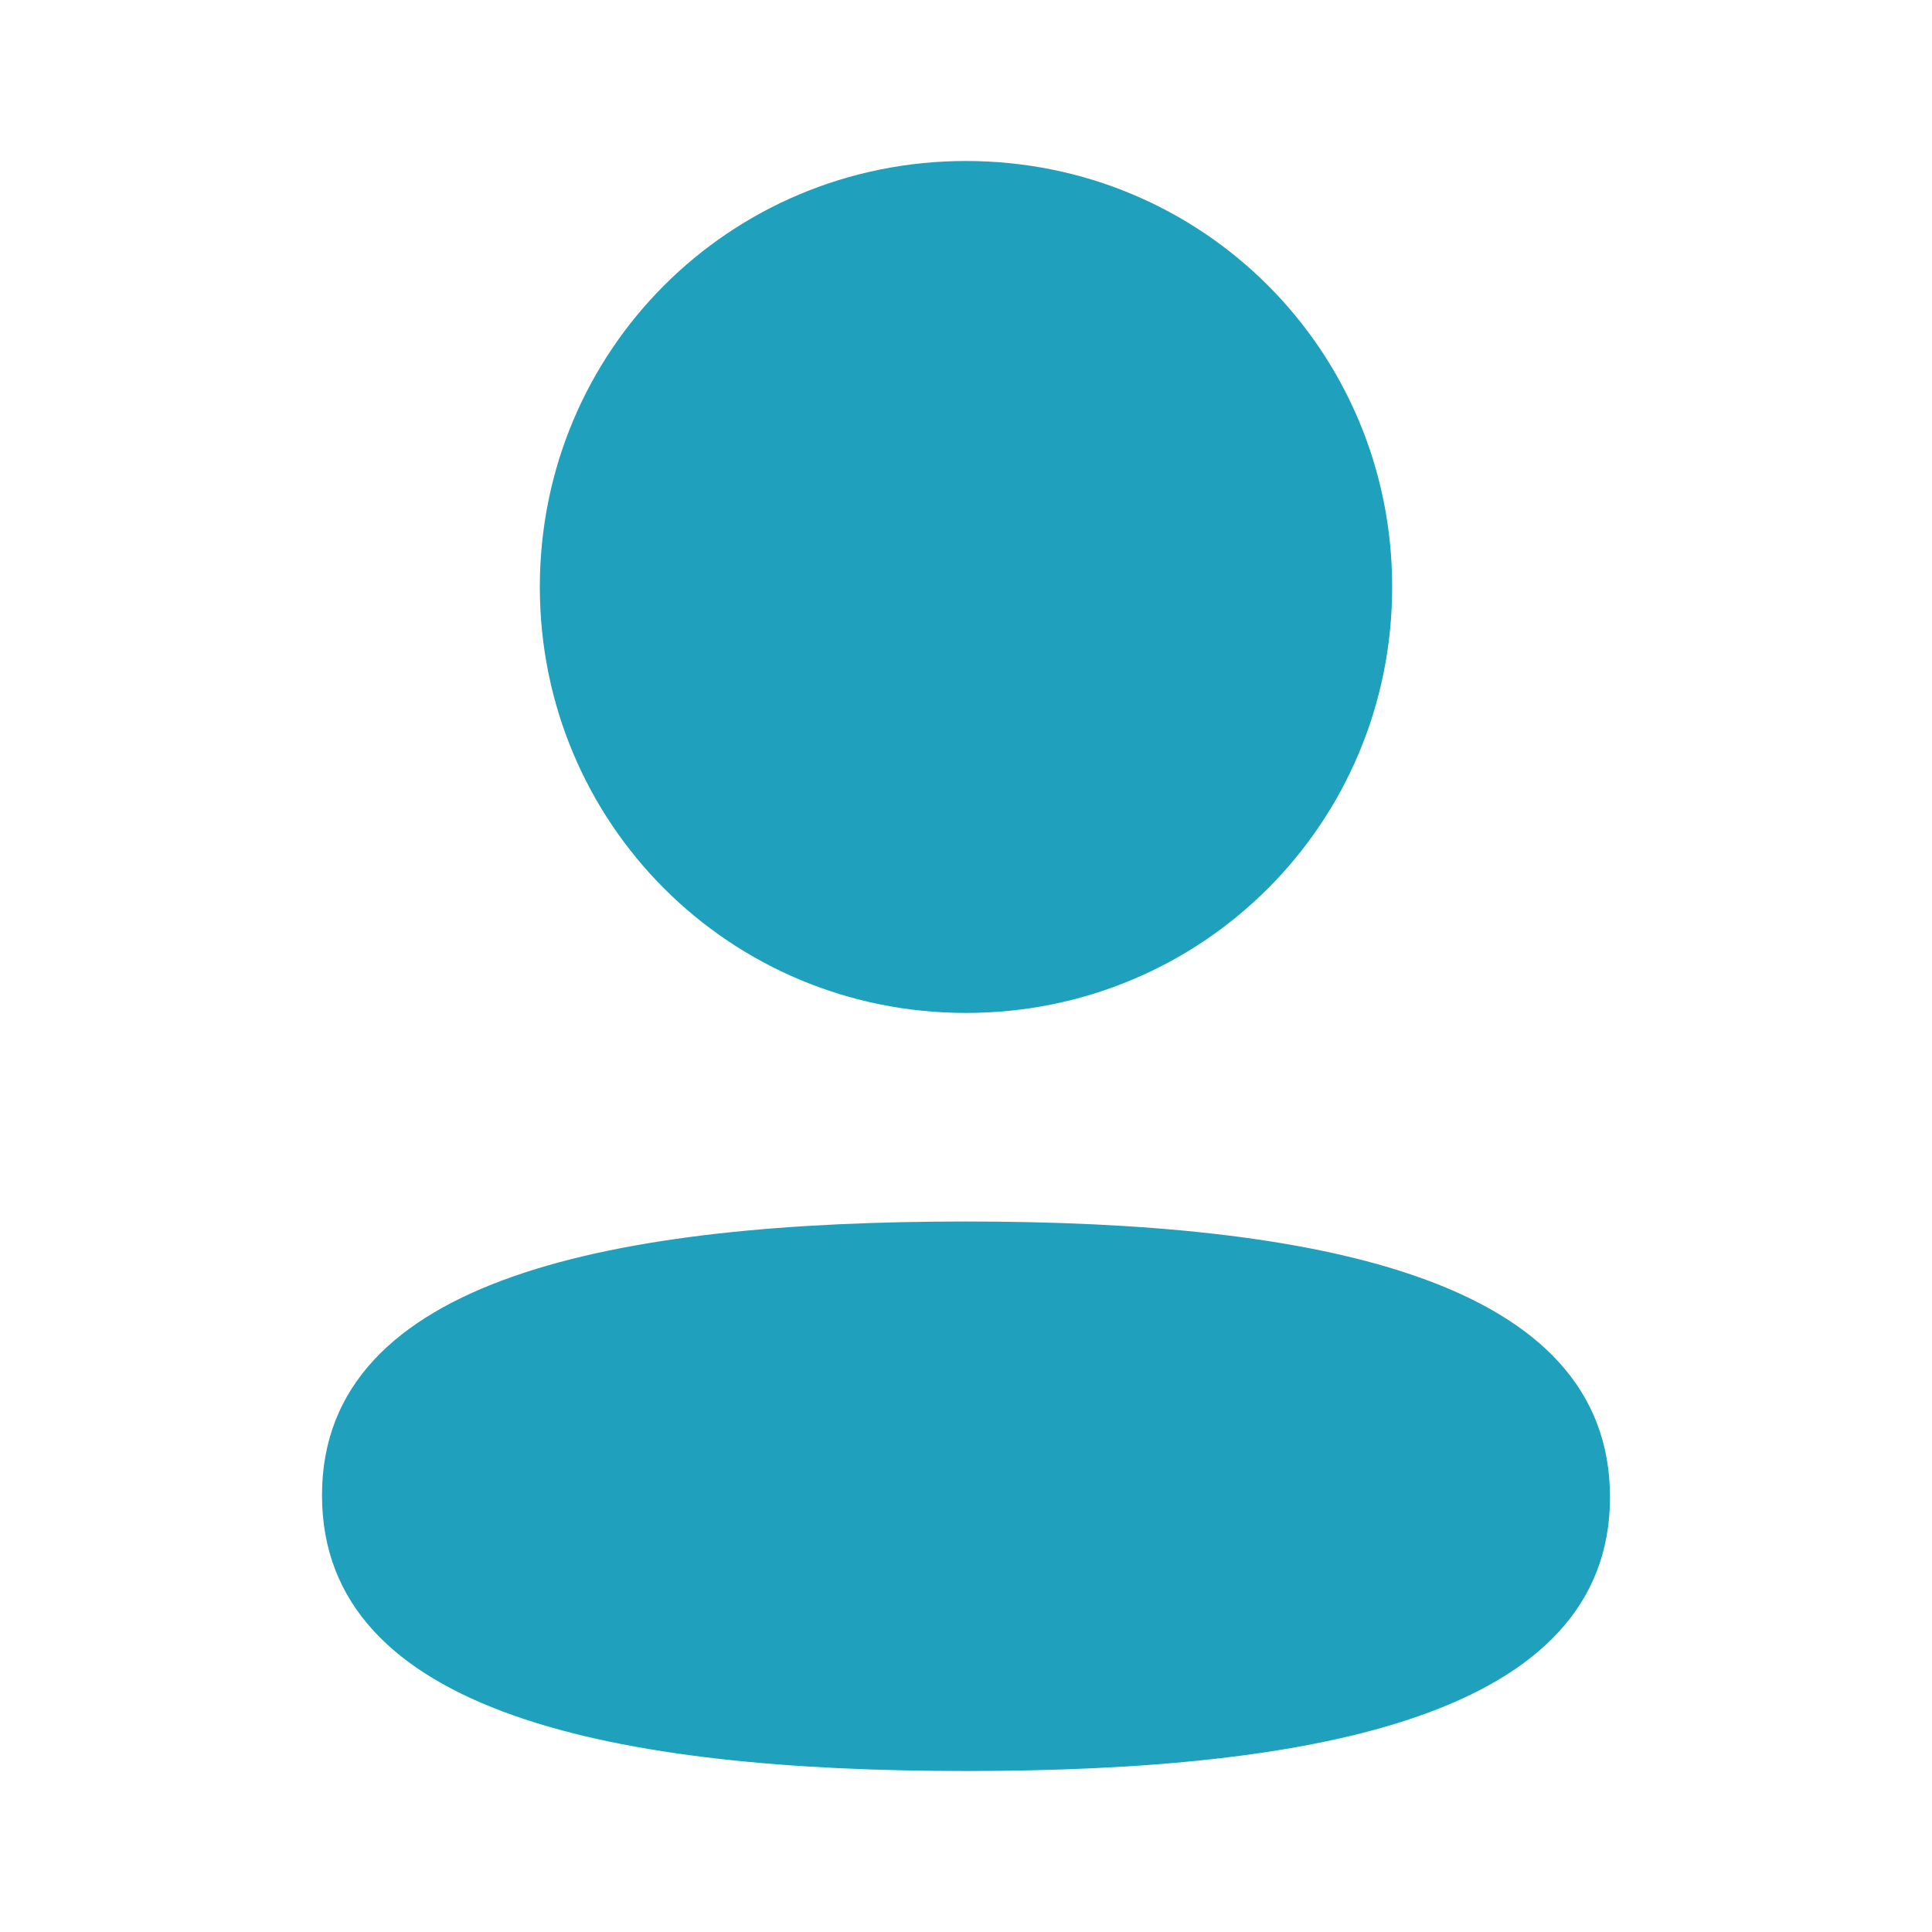
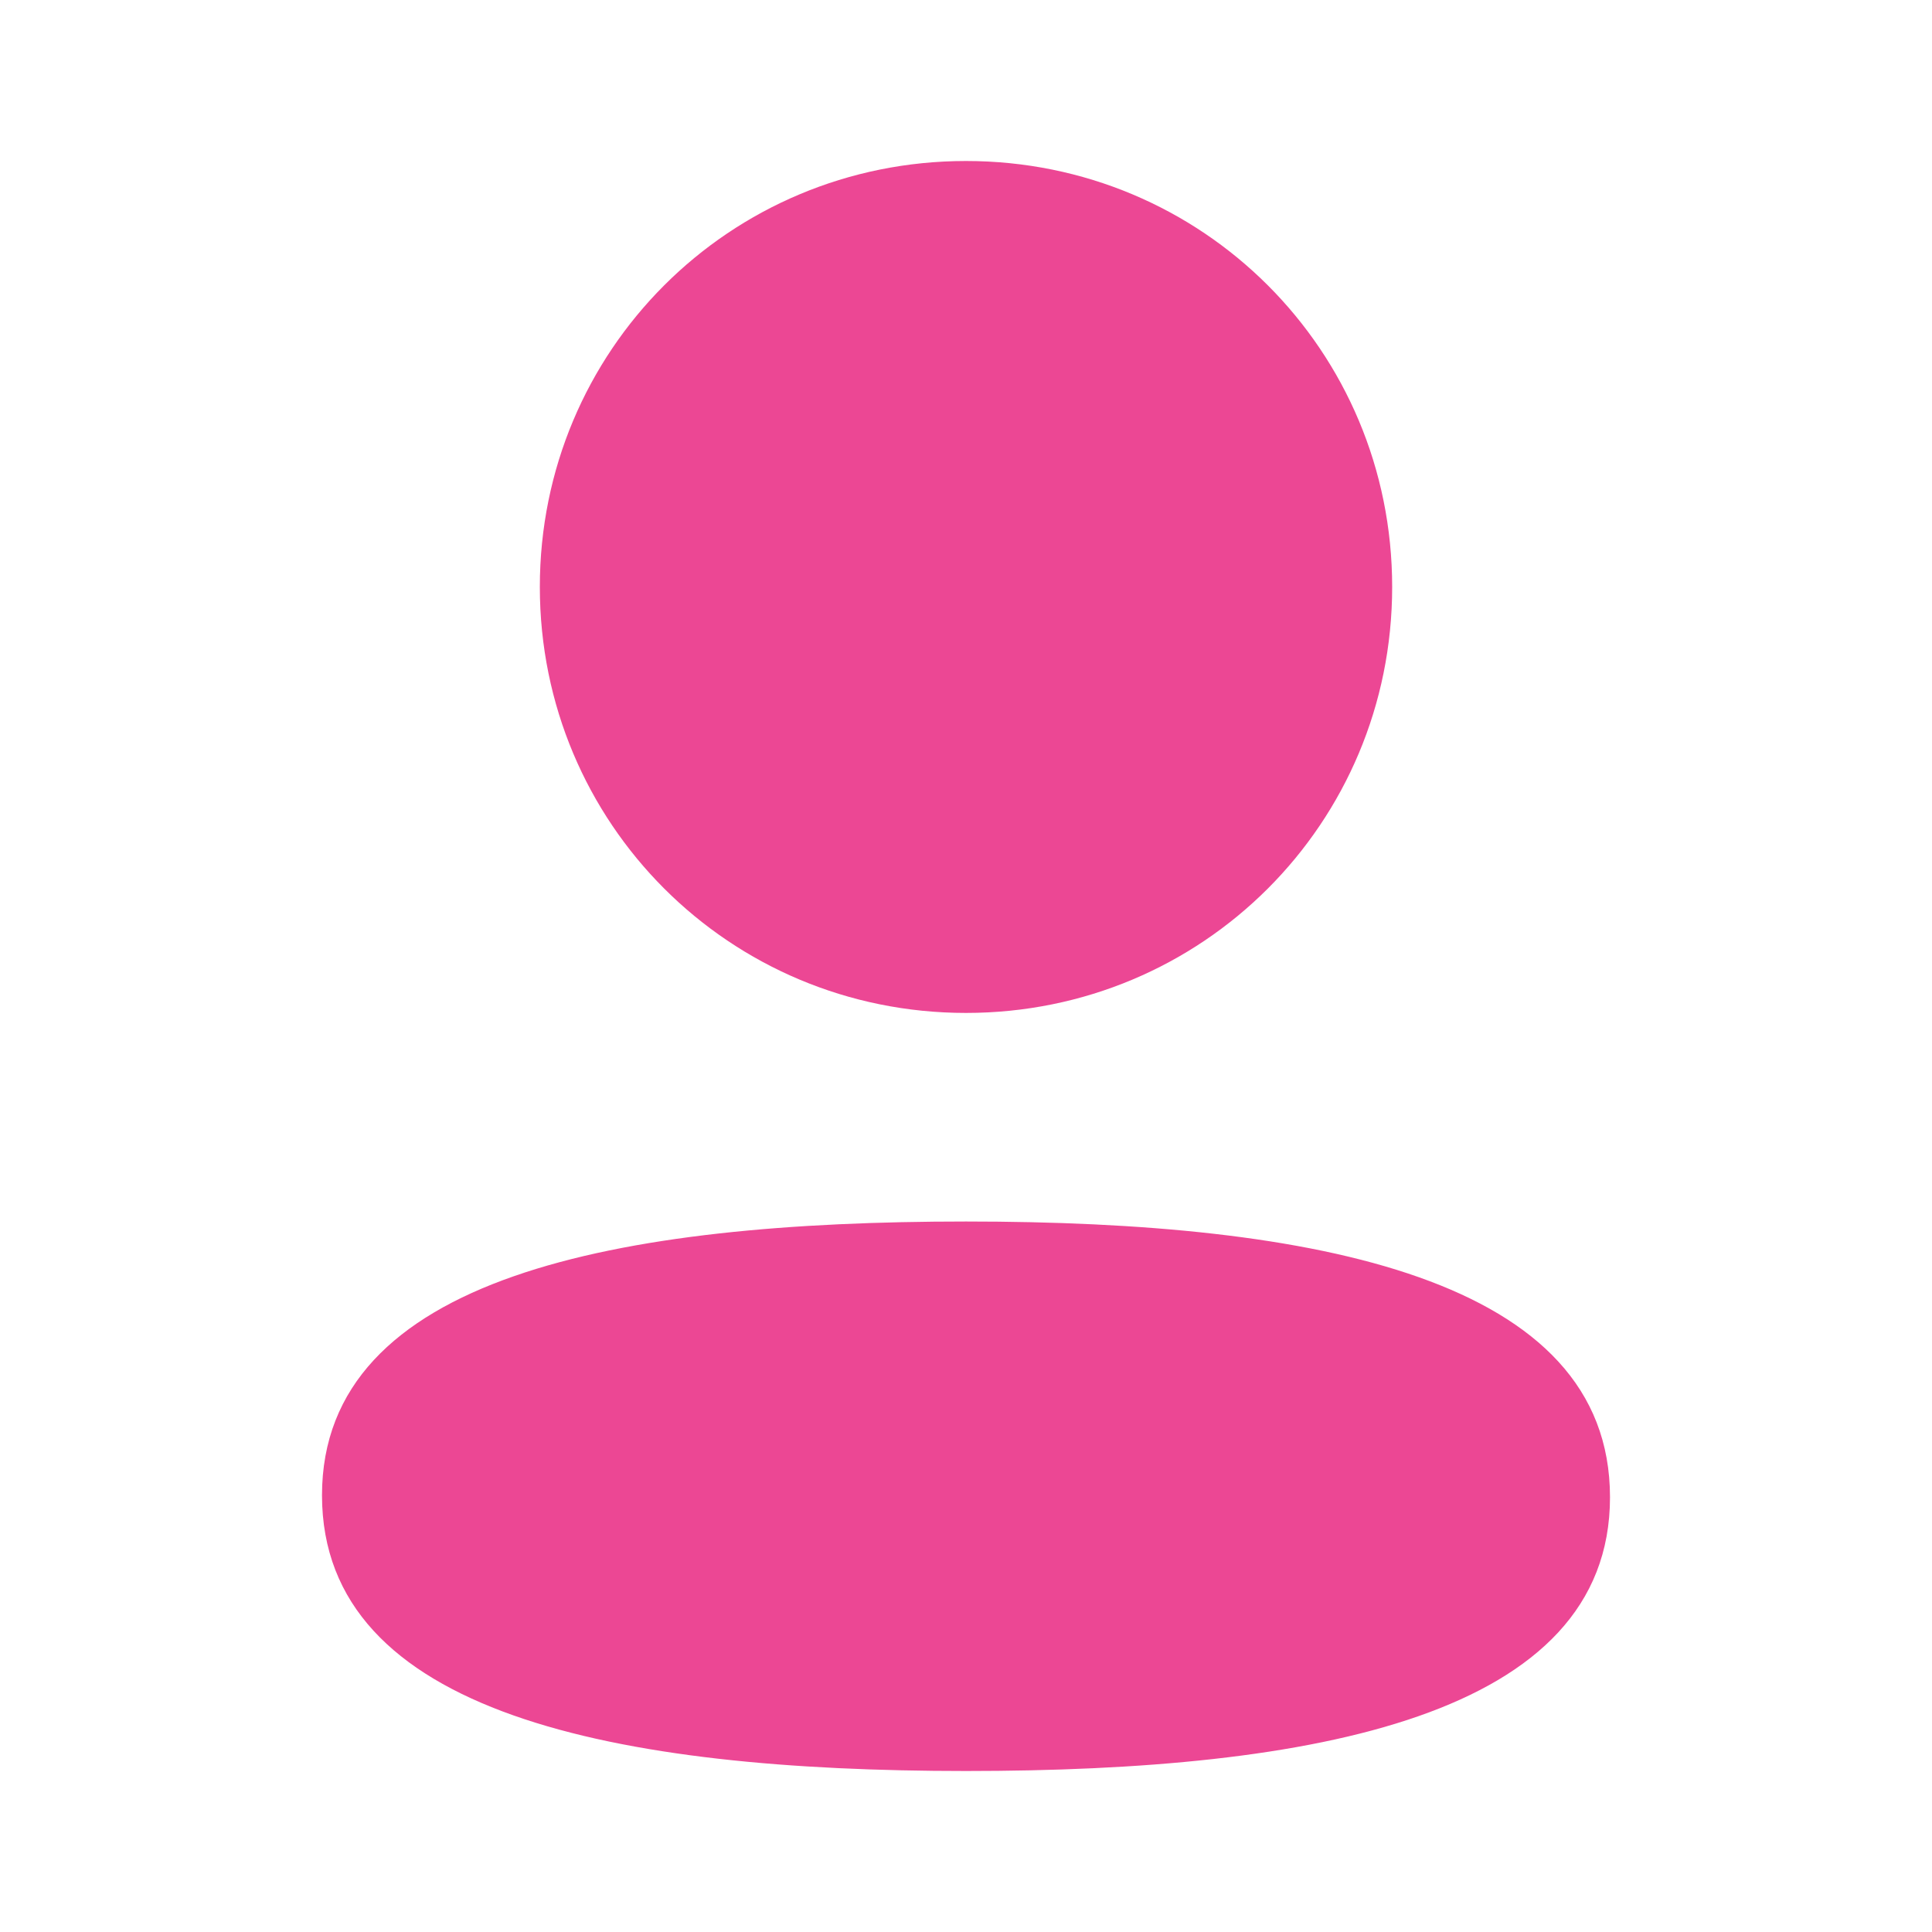
<svg xmlns="http://www.w3.org/2000/svg" width="24" height="24" viewBox="0 0 24 24" fill="none">
-   <path d="M12 15.174C16.339 15.174 20 15.879 20 18.599C20 21.32 16.315 22 12 22C7.662 22 4 21.295 4 18.575C4 15.854 7.685 15.174 12 15.174ZM12 2C14.939 2 17.294 4.354 17.294 7.291C17.294 10.228 14.939 12.583 12 12.583C9.062 12.583 6.706 10.228 6.706 7.291C6.706 4.354 9.062 2 12 2Z" fill="#1FA0BD" />
+   <path d="M12 15.174C16.339 15.174 20 15.879 20 18.599C20 21.32 16.315 22 12 22C7.662 22 4 21.295 4 18.575C4 15.854 7.685 15.174 12 15.174ZM12 2C14.939 2 17.294 4.354 17.294 7.291C17.294 10.228 14.939 12.583 12 12.583C9.062 12.583 6.706 10.228 6.706 7.291C6.706 4.354 9.062 2 12 2Z" fill="#EC4794" />
</svg>
